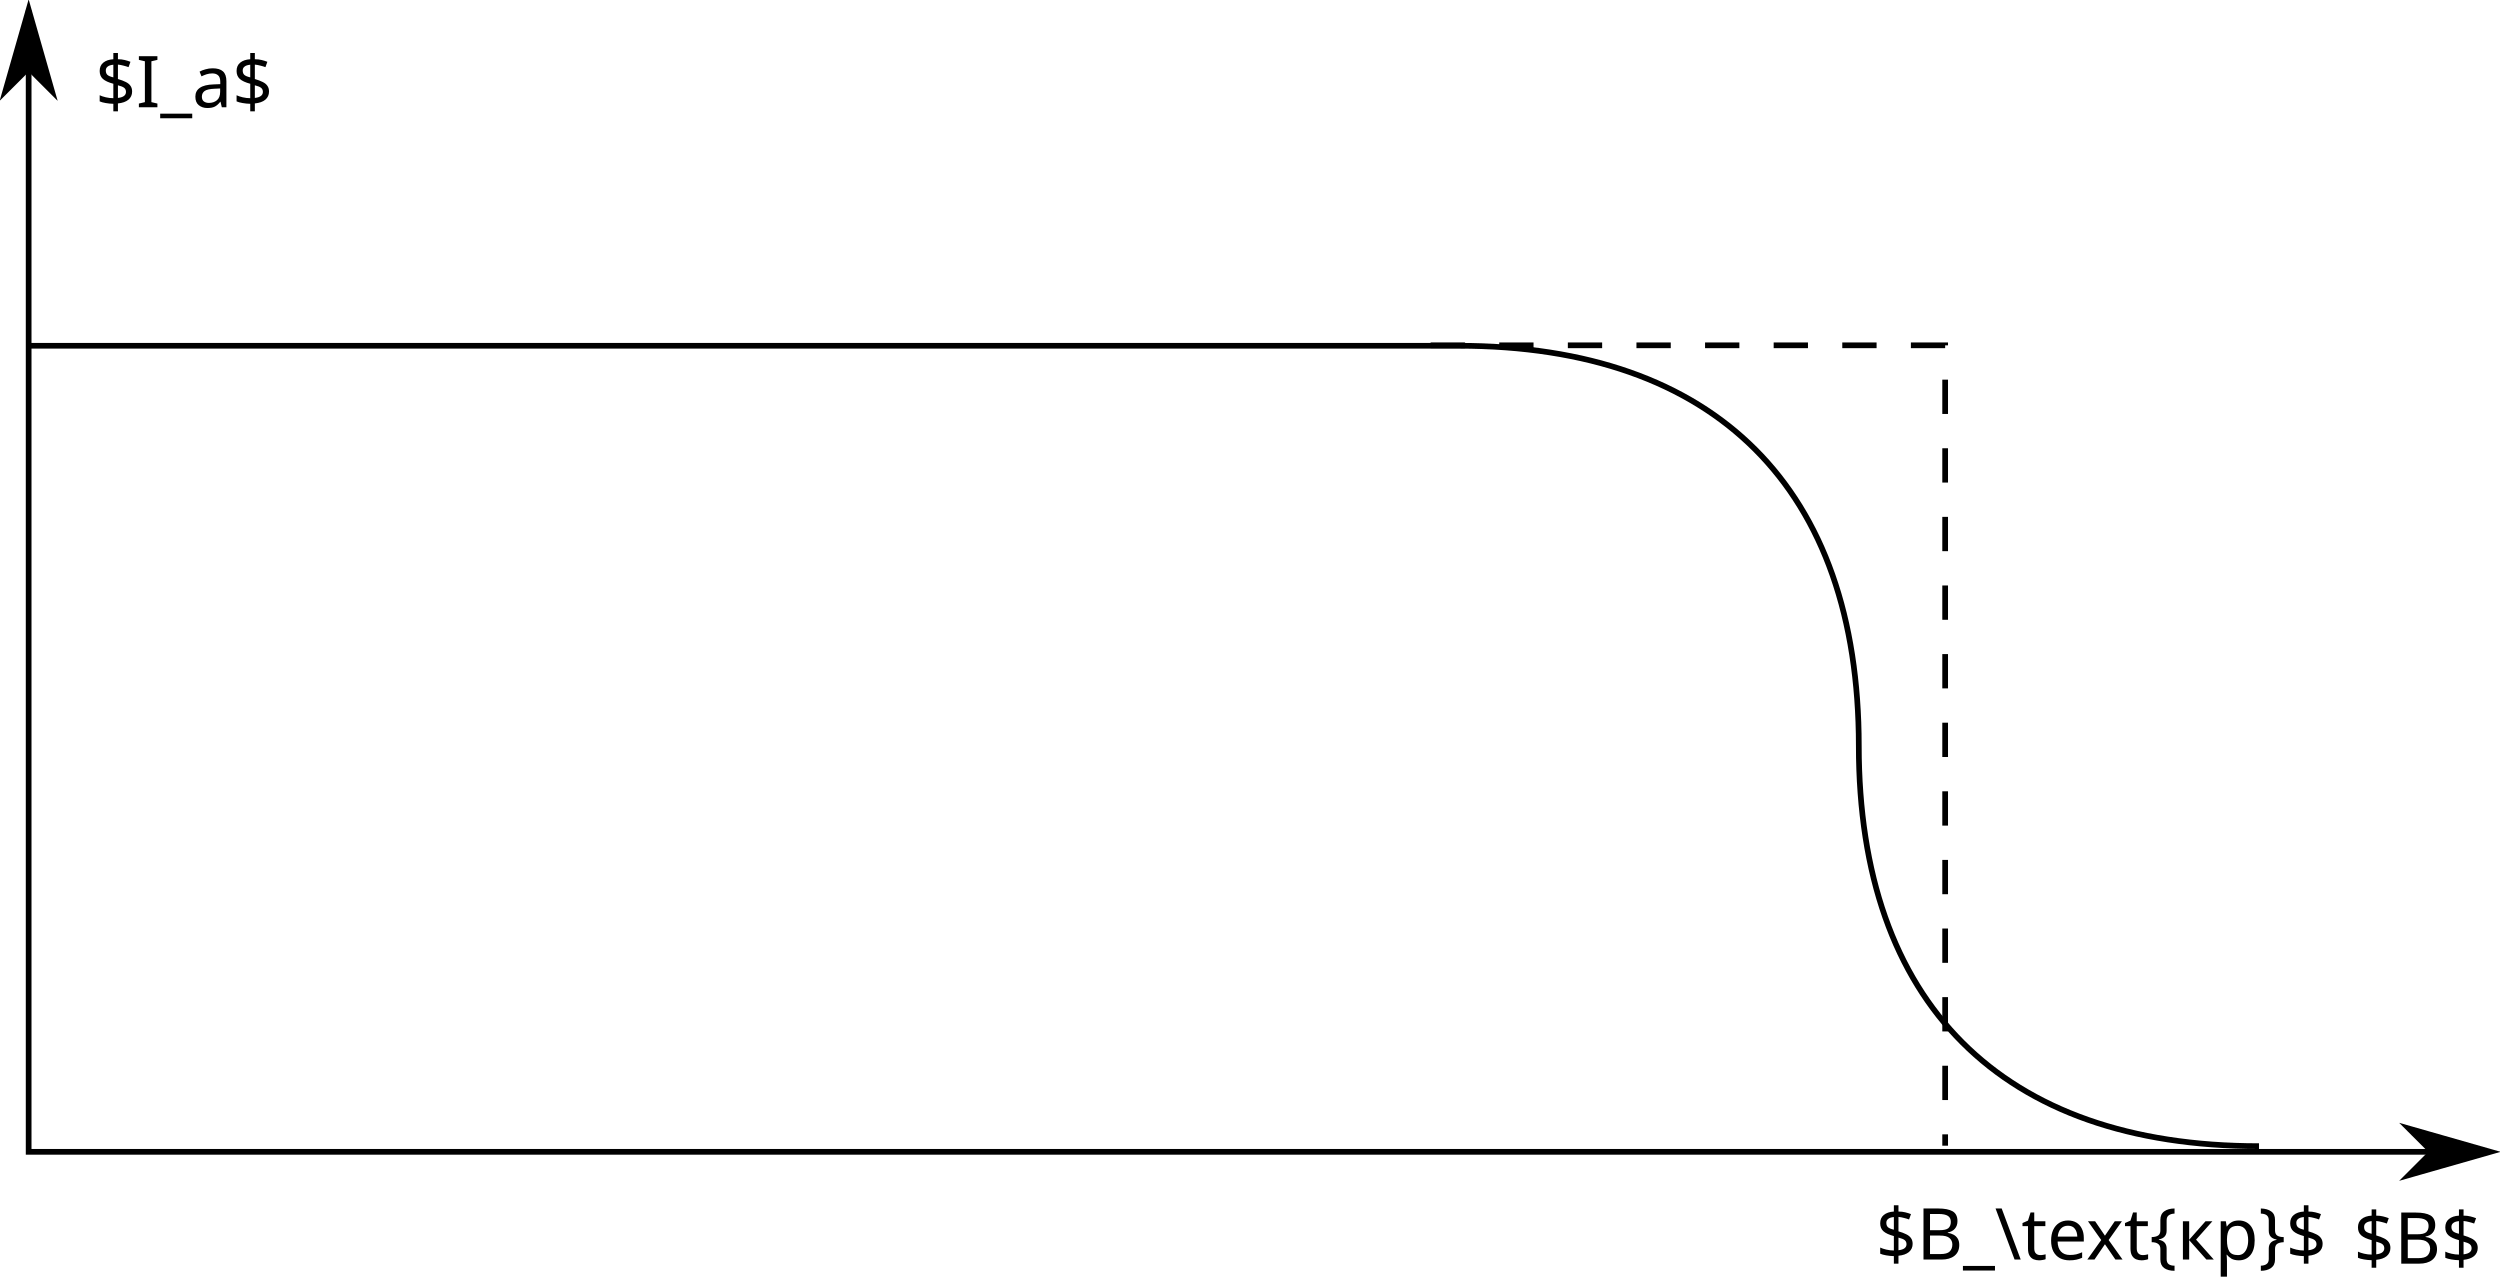
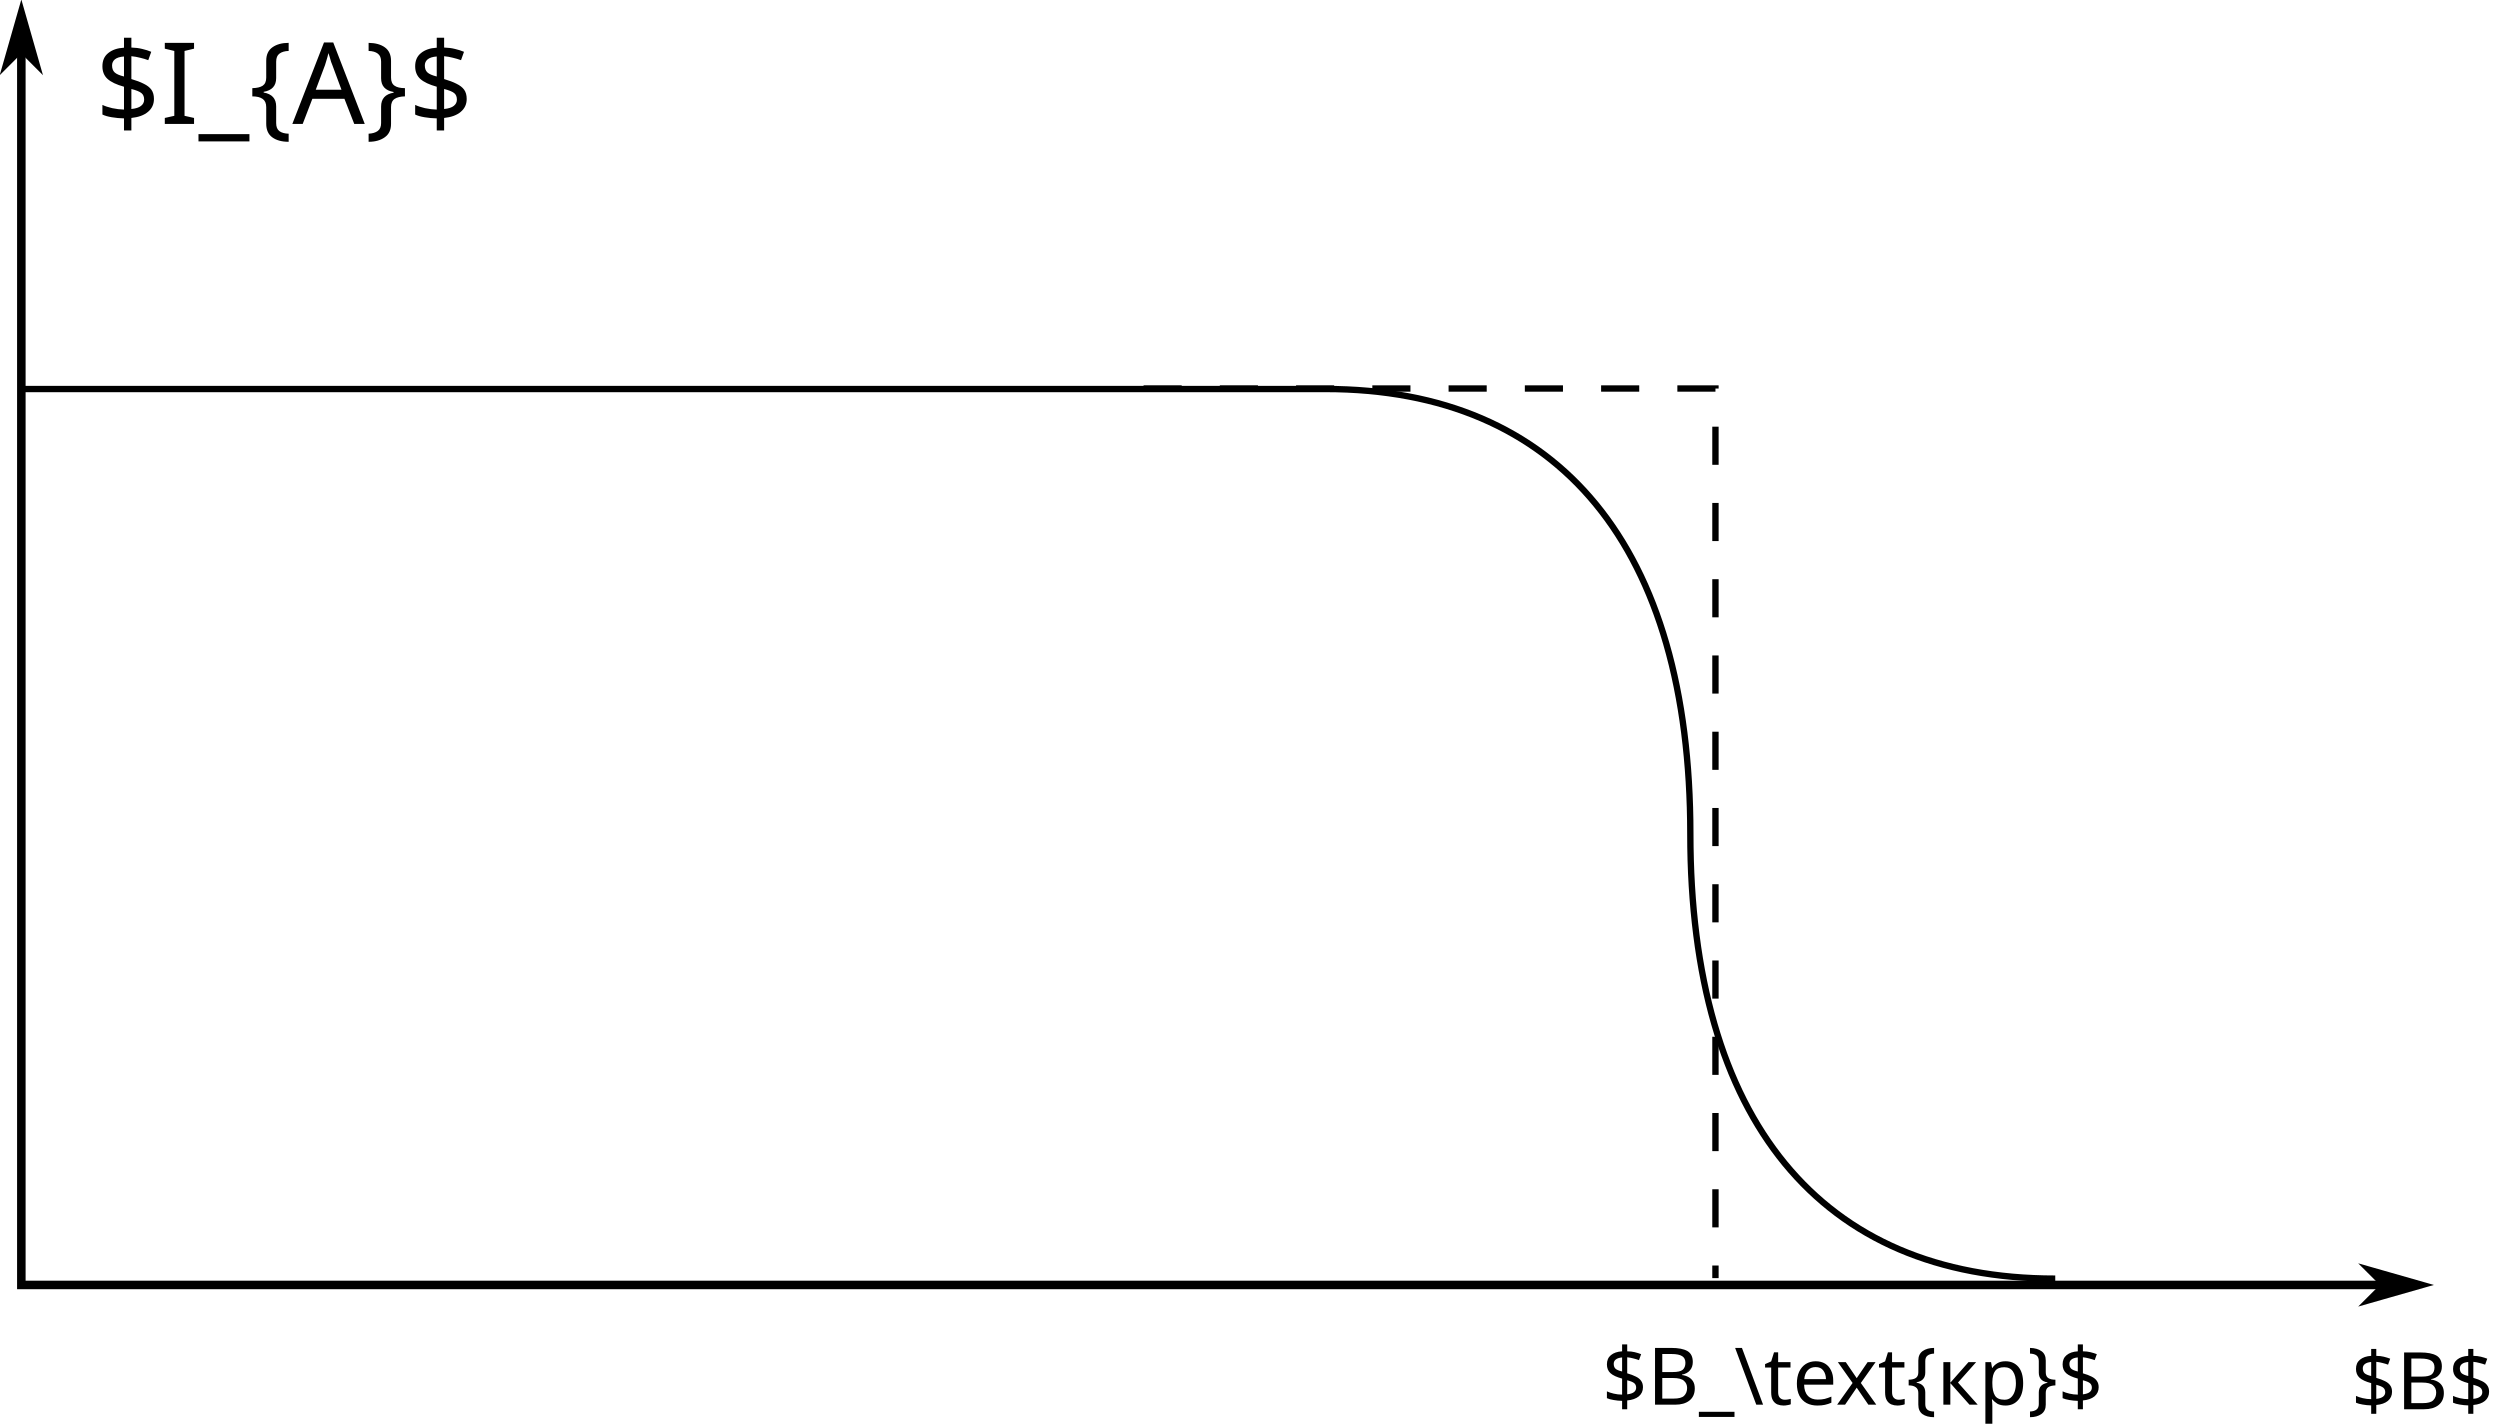
- <svg xmlns="http://www.w3.org/2000/svg" width="86.322mm" height="44.073mm" viewBox="0 0 305.865 156.163" id="svg38747" version="1.1">
+ <svg xmlns="http://www.w3.org/2000/svg" width="77.663mm" height="44.219mm" viewBox="0 0 275.184 156.681" id="svg38747" version="1.1">
  <defs id="defs38749">
+     <marker orient="auto" refY="0" refX="0" id="Arrow1Mstart" style="overflow:visible">
+       <path id="path4207" d="M 0,0 5,-5 -12.5,0 5,5 0,0 Z" style="fill:#000000;fill-opacity:1;fill-rule:evenodd;stroke:#000000;stroke-width:1pt;stroke-opacity:1" transform="matrix(0.4,0,0,0.4,4,0)" />
+     </marker>
+     <marker orient="auto" refY="0" refX="0" id="Arrow1Mend" style="overflow:visible">
+       <path id="path4210" d="M 0,0 5,-5 -12.5,0 5,5 0,0 Z" style="fill:#000000;fill-opacity:1;fill-rule:evenodd;stroke:#000000;stroke-width:1pt;stroke-opacity:1" transform="matrix(-0.4,0,0,-0.4,-4,0)" />
+     </marker>
    <marker orient="auto" refY="0" refX="0" id="Arrow1Lend" style="overflow:visible">
      <path id="path5668" d="M 0,0 5,-5 -12.5,0 5,5 0,0 Z" style="fill:#000000;fill-opacity:1;fill-rule:evenodd;stroke:#000000;stroke-width:1pt;stroke-opacity:1" transform="matrix(-0.8,0,0,-0.8,-10,0)" />
    </marker>
    <marker orient="auto" refY="0" refX="0" id="Arrow1Lstart" style="overflow:visible">
      <path id="path5665" d="M 0,0 5,-5 -12.5,0 5,5 0,0 Z" style="fill:#000000;fill-opacity:1;fill-rule:evenodd;stroke:#000000;stroke-width:1pt;stroke-opacity:1" transform="matrix(0.8,0,0,0.8,10,0)" />
    </marker>
  </defs>
-   <g id="layer1" transform="translate(-336.1879,-218.433)">
-     <path style="fill:none;fill-rule:evenodd;stroke:#000000;stroke-width:0.699;stroke-linecap:butt;stroke-linejoin:miter;stroke-miterlimit:4;stroke-dasharray:none;stroke-opacity:1;marker-start:url(#Arrow1Lstart);marker-end:url(#Arrow1Lend)" d="m 339.693,219.706 0,139.648 301.088,0" id="path39316" />
-     <path style="fill:none;fill-rule:evenodd;stroke:#000000;stroke-width:0.699px;stroke-linecap:butt;stroke-linejoin:miter;stroke-opacity:1" d="m 339.78,260.735 174.863,0 c 31.475,0 48.962,17.486 48.962,48.962 0,31.475 17.486,48.962 48.962,48.962" id="path39370" />
-     <path style="fill:none;fill-rule:evenodd;stroke:#000000;stroke-width:0.699;stroke-linecap:butt;stroke-linejoin:miter;stroke-miterlimit:4;stroke-dasharray:4.197, 4.197;stroke-dashoffset:0;stroke-opacity:1" d="m 511.219,260.68 62.951,0 0,97.923" id="path39816" />
-     <text xml:space="preserve" style="font-style:normal;font-weight:normal;font-size:8.743px;line-height:125%;font-family:sans-serif;letter-spacing:0px;word-spacing:0px;fill:#000000;fill-opacity:1;stroke:none;stroke-width:1px;stroke-linecap:butt;stroke-linejoin:miter;stroke-opacity:1" x="624.13" y="373.034" id="text39818">
-       <tspan id="tspan39820" x="624.13" y="373.034">$B$</tspan>
+   <g id="layer1" transform="translate(-337.3439,-217.9154)">
+     <path style="fill:none;fill-rule:evenodd;stroke:#000000;stroke-width:0.938;stroke-linecap:butt;stroke-linejoin:miter;stroke-miterlimit:4;stroke-dasharray:none;stroke-opacity:1;marker-start:url(#Arrow1Mstart);marker-end:url(#Arrow1Mend)" d="m 339.693,219.706 0,139.648 263.712,0" id="path39316" />
+     <path style="fill:none;fill-rule:evenodd;stroke:#000000;stroke-width:0.699px;stroke-linecap:butt;stroke-linejoin:miter;stroke-opacity:1" d="m 339.78,260.735 143.457,0 c 25.822,0 40.168,17.486 40.168,48.962 0,31.475 14.346,48.962 40.168,48.962" id="path39370" />
+     <path style="fill:none;fill-rule:evenodd;stroke:#000000;stroke-width:0.699;stroke-linecap:butt;stroke-linejoin:miter;stroke-miterlimit:4;stroke-dasharray:4.197, 4.197;stroke-dashoffset:0;stroke-opacity:1" d="m 463.219,260.68 62.951,0 0,97.923" id="path39816" />
+     <text xml:space="preserve" style="font-style:normal;font-weight:normal;font-size:8.743px;line-height:125%;font-family:sans-serif;letter-spacing:0px;word-spacing:0px;fill:#000000;fill-opacity:1;stroke:none;stroke-width:1px;stroke-linecap:butt;stroke-linejoin:miter;stroke-opacity:1" x="596.13" y="373.034" id="text39818">
+       <tspan id="tspan39820" x="596.13" y="373.034">$B$</tspan>
    </text>
    <text xml:space="preserve" style="font-style:normal;font-weight:normal;font-size:8.743px;line-height:125%;font-family:sans-serif;letter-spacing:0px;word-spacing:0px;fill:#000000;fill-opacity:1;stroke:none;stroke-width:1px;stroke-linecap:butt;stroke-linejoin:miter;stroke-opacity:1" x="647.612" y="421.995" id="text39822">
      <tspan id="tspan39824" x="647.612" y="421.995" />
    </text>
-     <text xml:space="preserve" style="font-style:normal;font-weight:normal;font-size:8.743px;line-height:125%;font-family:sans-serif;letter-spacing:0px;word-spacing:0px;fill:#000000;fill-opacity:1;stroke:none;stroke-width:1px;stroke-linecap:butt;stroke-linejoin:miter;stroke-opacity:1" x="565.676" y="372.534" id="text39826">
-       <tspan id="tspan39828" x="565.676" y="372.534">$B_\text{кр}$</tspan>
+     <text xml:space="preserve" style="font-style:normal;font-weight:normal;font-size:8.743px;line-height:125%;font-family:sans-serif;letter-spacing:0px;word-spacing:0px;fill:#000000;fill-opacity:1;stroke:none;stroke-width:1px;stroke-linecap:butt;stroke-linejoin:miter;stroke-opacity:1" x="513.676" y="372.534" id="text39826">
+       <tspan id="tspan39828" x="513.676" y="372.534">$B_\text{кр}$</tspan>
    </text>
    <text xml:space="preserve" style="font-style:normal;font-weight:normal;font-size:8.743px;line-height:125%;font-family:sans-serif;letter-spacing:0px;word-spacing:0px;fill:#000000;fill-opacity:1;stroke:none;stroke-width:1px;stroke-linecap:butt;stroke-linejoin:miter;stroke-opacity:1" x="347.837" y="231.554" id="text39830">
-       <tspan id="tspan39832" x="347.837" y="231.554">$I_a$</tspan>
+       <tspan id="tspan39832" x="347.837" y="231.554" style="font-size:12.5px">$I_{А}$</tspan>
    </text>
  </g>
</svg>
